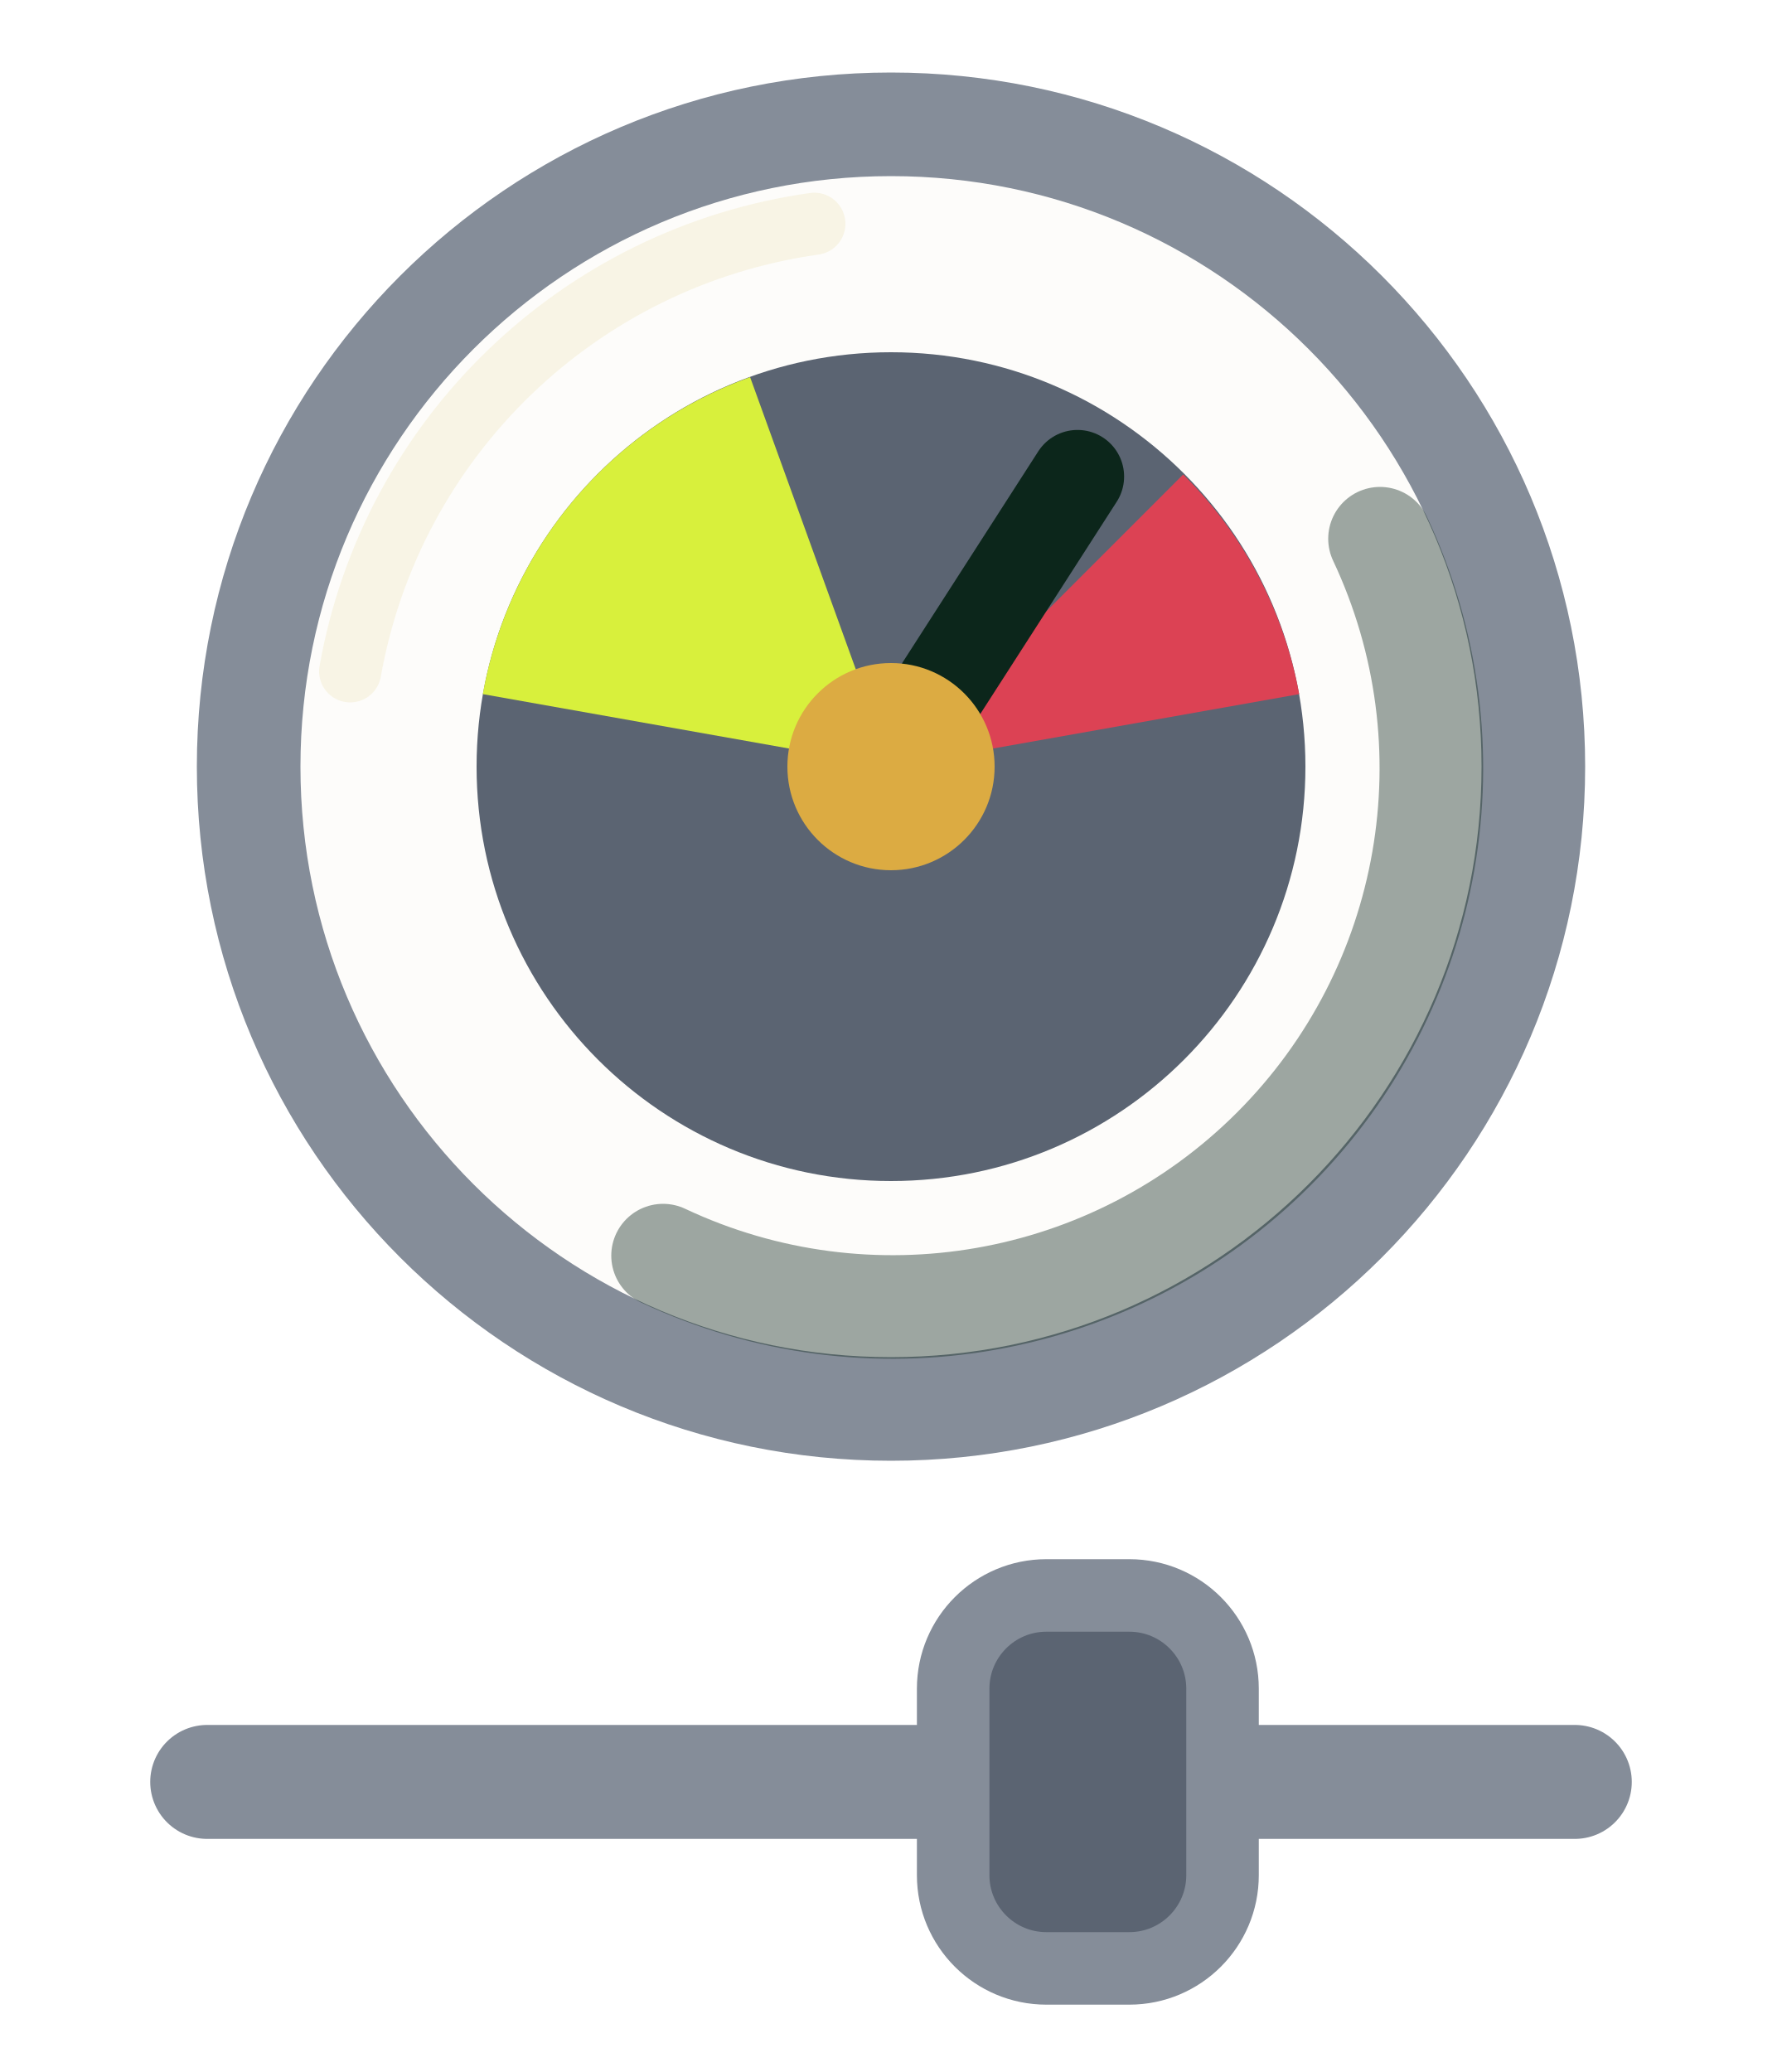
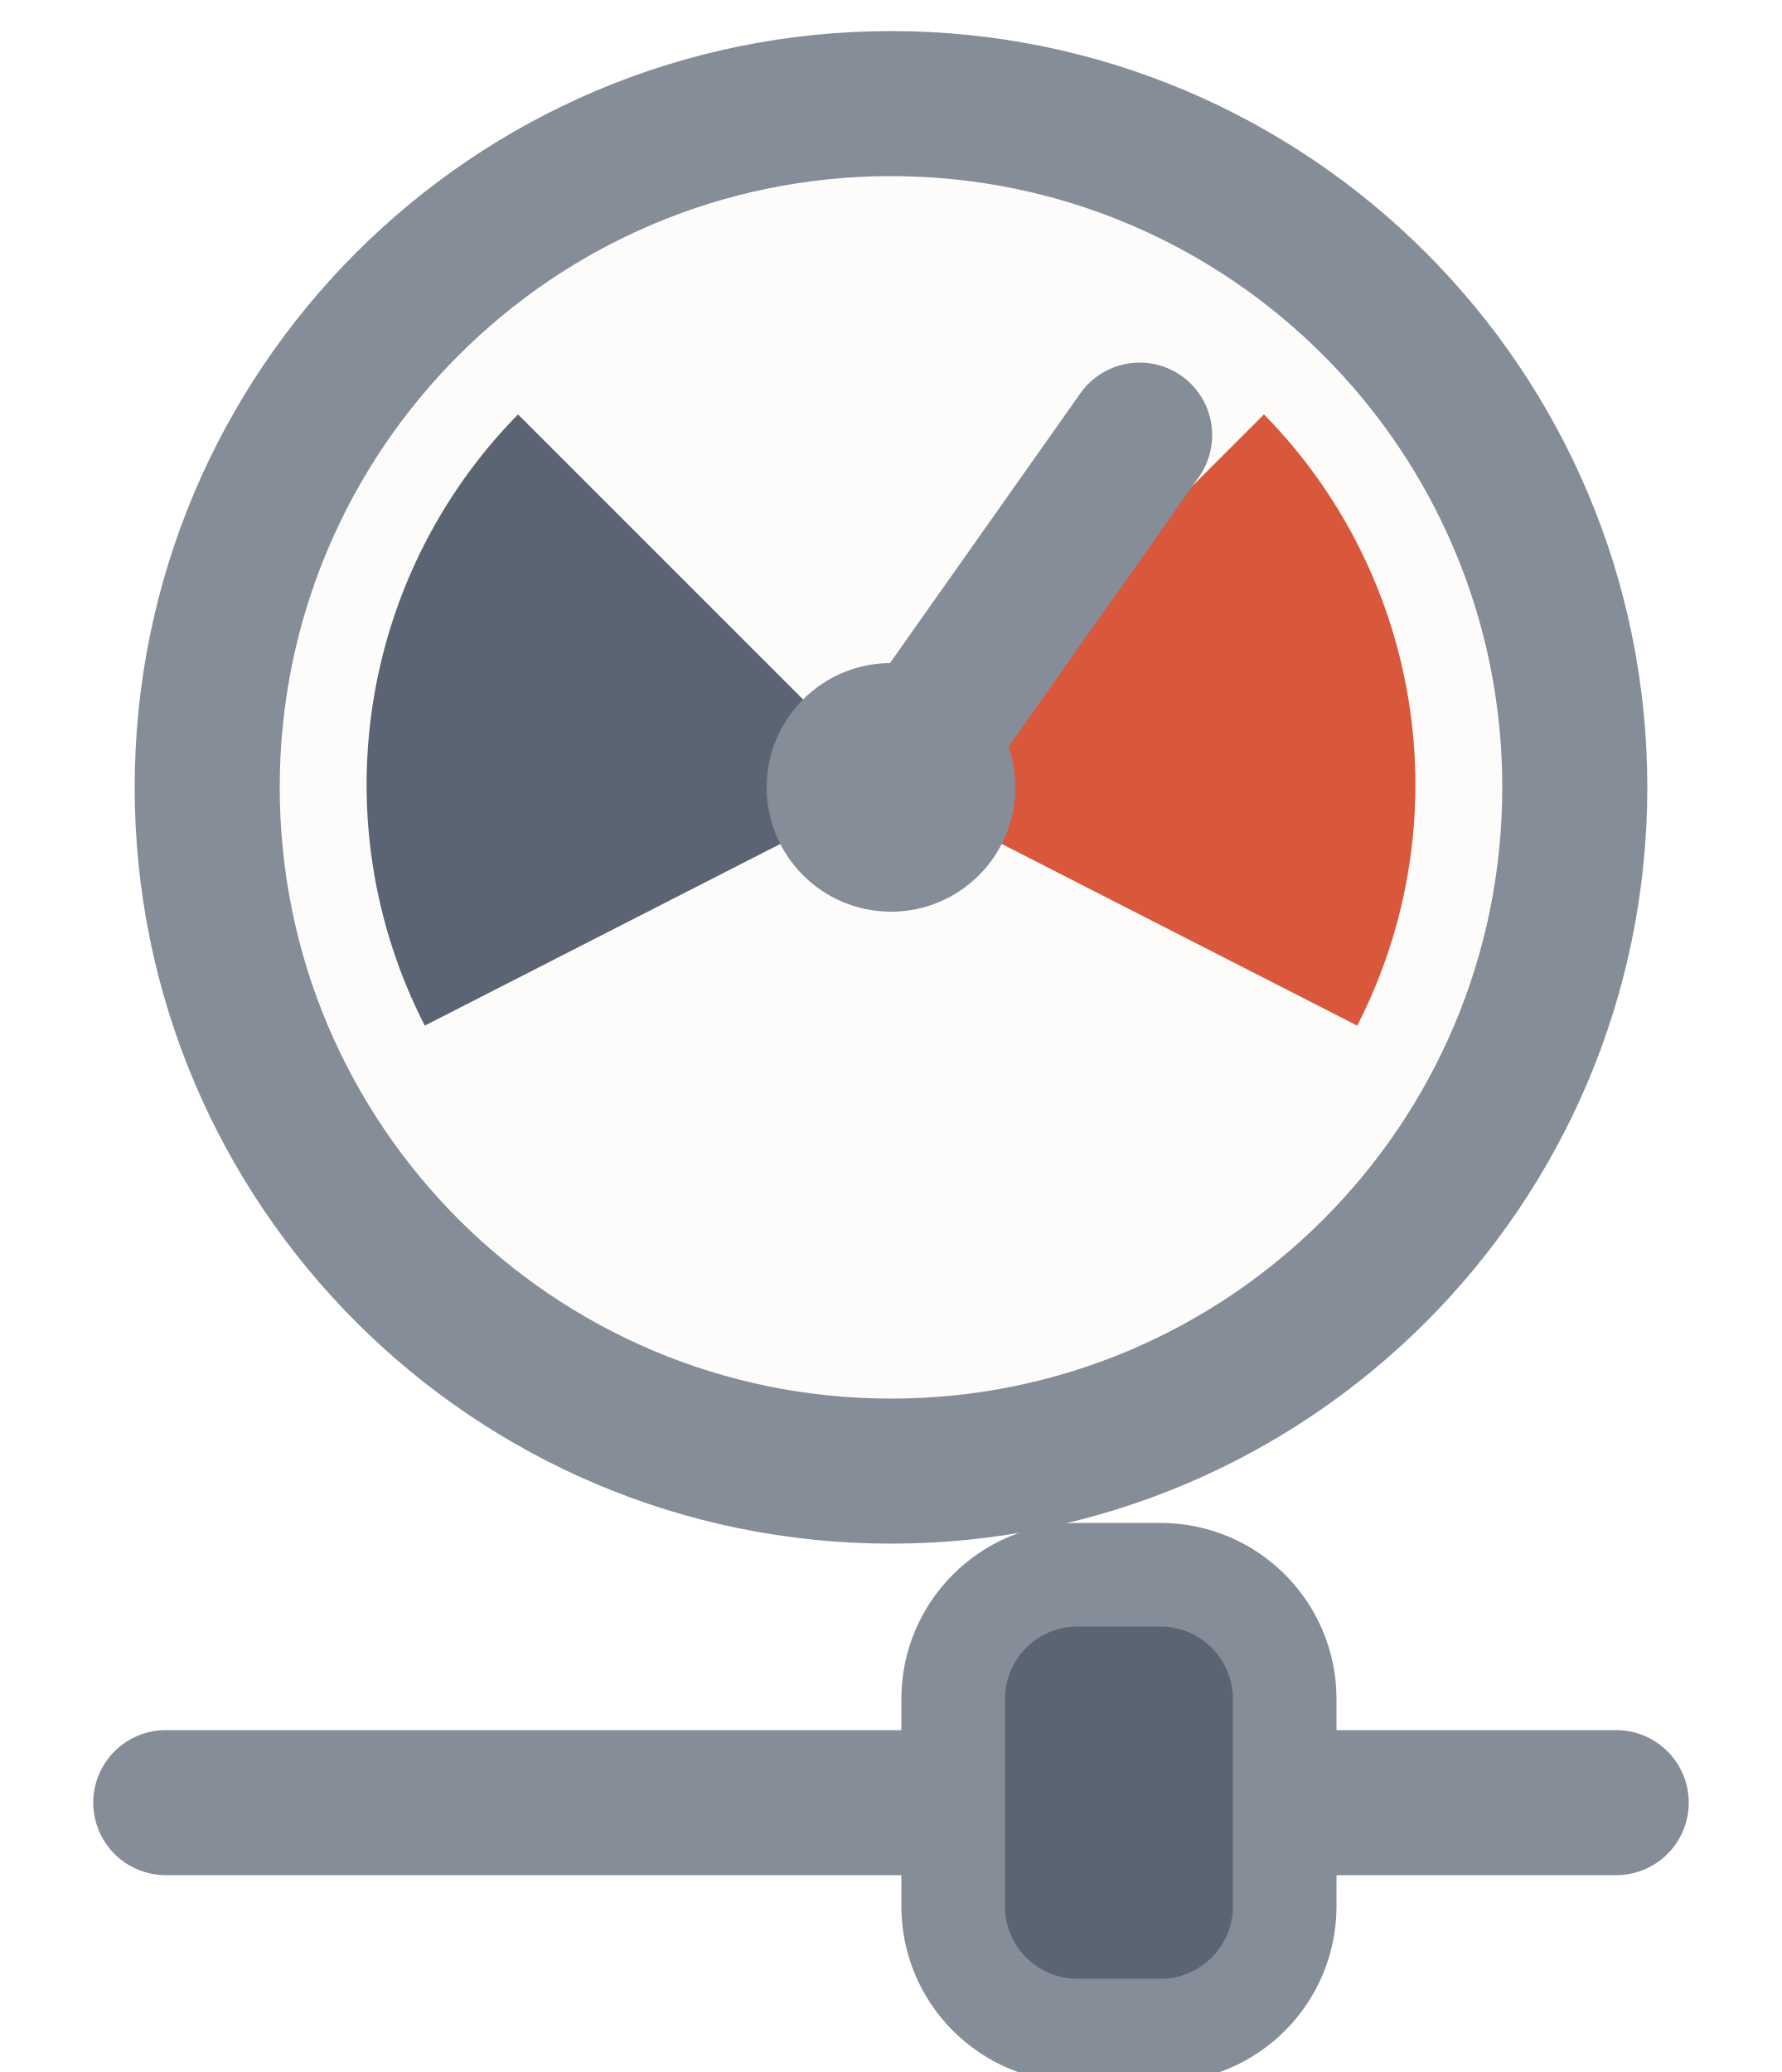
<svg xmlns="http://www.w3.org/2000/svg" viewBox="0 0 86 100" stroke-linecap="round" stroke-linejoin="round">
-   <circle cx="43" cy="37" r="31" fill="#fdfcfa" stroke="#858d99" stroke-width="5" />
-   <path d="M66.6 26A26 26 0 0 1 32 60.6" fill="none" stroke="#0c261b" stroke-width="5" opacity="0.4" />
-   <circle cx="43" cy="37" r="20" fill="#5b6472" stroke="none" />
-   <path d="M43 37L23.3 33.5A20 20 0 0 1 36.2 18.2Z" fill="#d8f03c" stroke="none" />
-   <path d="M43 37L57.1 22.9A20 20 0 0 1 62.7 33.5Z" fill="#dc4254" stroke="none" />
-   <path d="M43 37L52 23" fill="none" stroke="#0c261b" stroke-width="4.5" />
-   <circle cx="43" cy="37" r="5" fill="#dcab42" stroke="none" />
-   <path d="M16.9 32.4A26.5 26.5 0 0 1 39.3 10.8" fill="none" stroke="#f6f1dc" stroke-width="3" opacity="0.7" />
-   <path d="M10 86H76" fill="none" stroke="#858d99" stroke-width="5.5" />
-   <rect x="46" y="77" width="13" height="18" rx="4.5" fill="#5b6472" stroke="#858d99" stroke-width="3.5" />
+   <circle cx="43" cy="38" r="33" fill="#fdfcfa" stroke="#858d99" stroke-width="7" />
+   <path d="M43 38L20.5 49.5A25.5 25.5 0 0 1 25 20Z" fill="#5b6472" stroke="none" />
+   <path d="M43 38L61 20A25.5 25.5 0 0 1 65.5 49.5Z" fill="#d9583b" stroke="none" />
+   <path d="M43 38L55 21" fill="none" stroke="#858d99" stroke-width="7" />
+   <circle cx="43" cy="38" r="6" fill="#858d99" stroke="none" />
+   <path d="M8 87H78" fill="none" stroke="#858d99" stroke-width="7" />
+   <rect x="46" y="76" width="16" height="22" rx="6" fill="#5b6472" stroke="#858d99" stroke-width="5" />
</svg>
